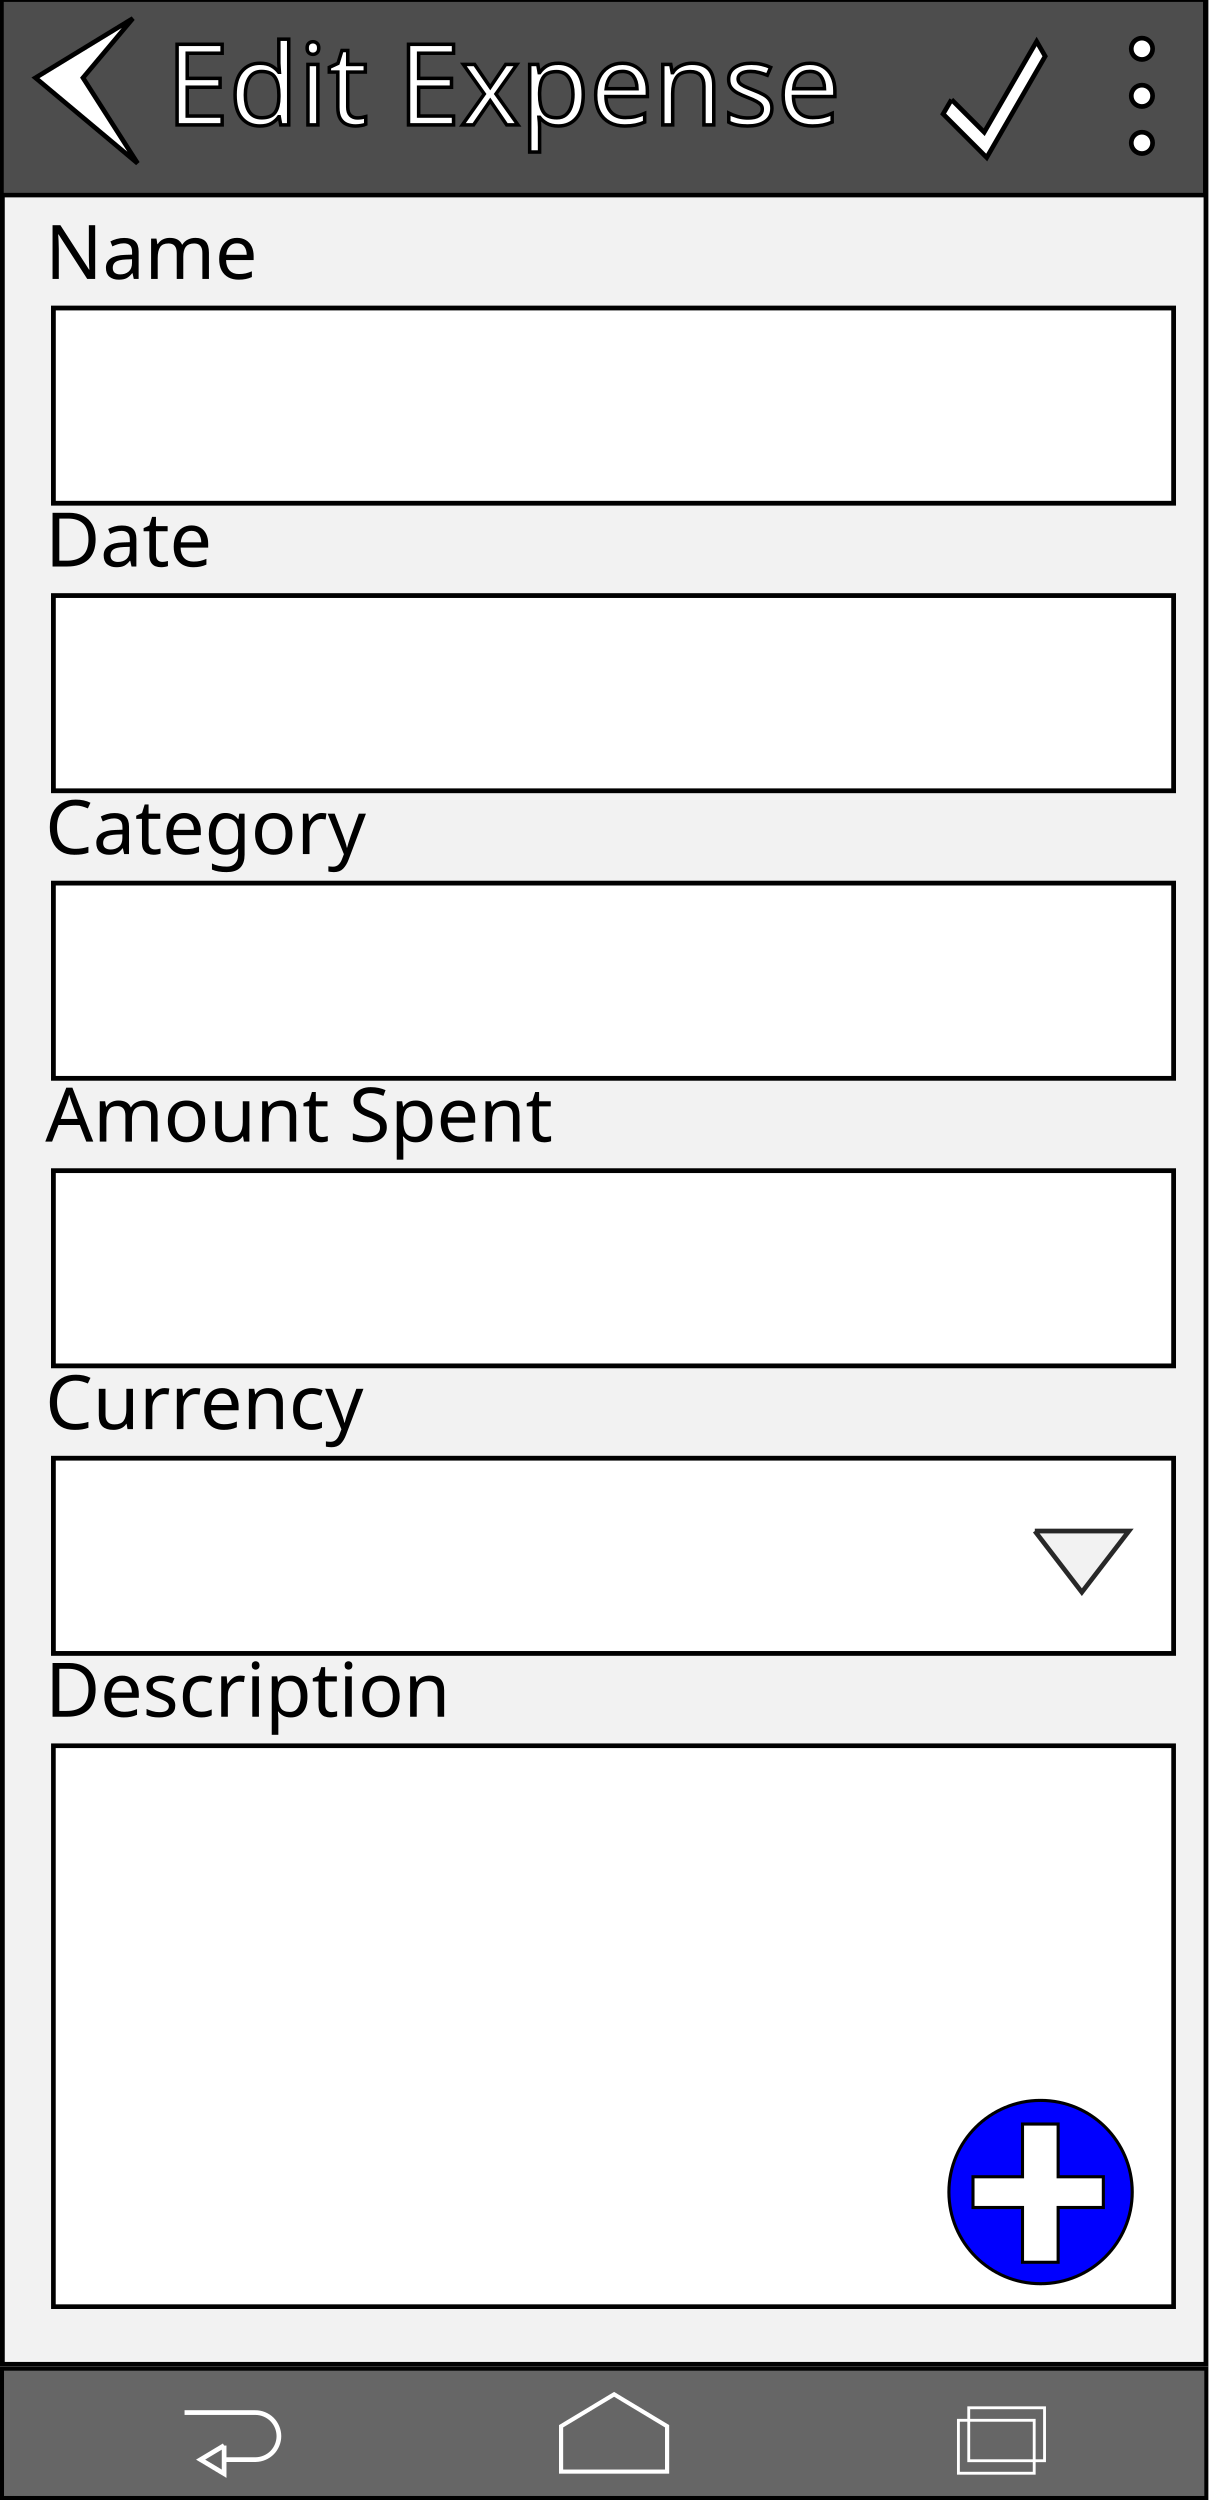
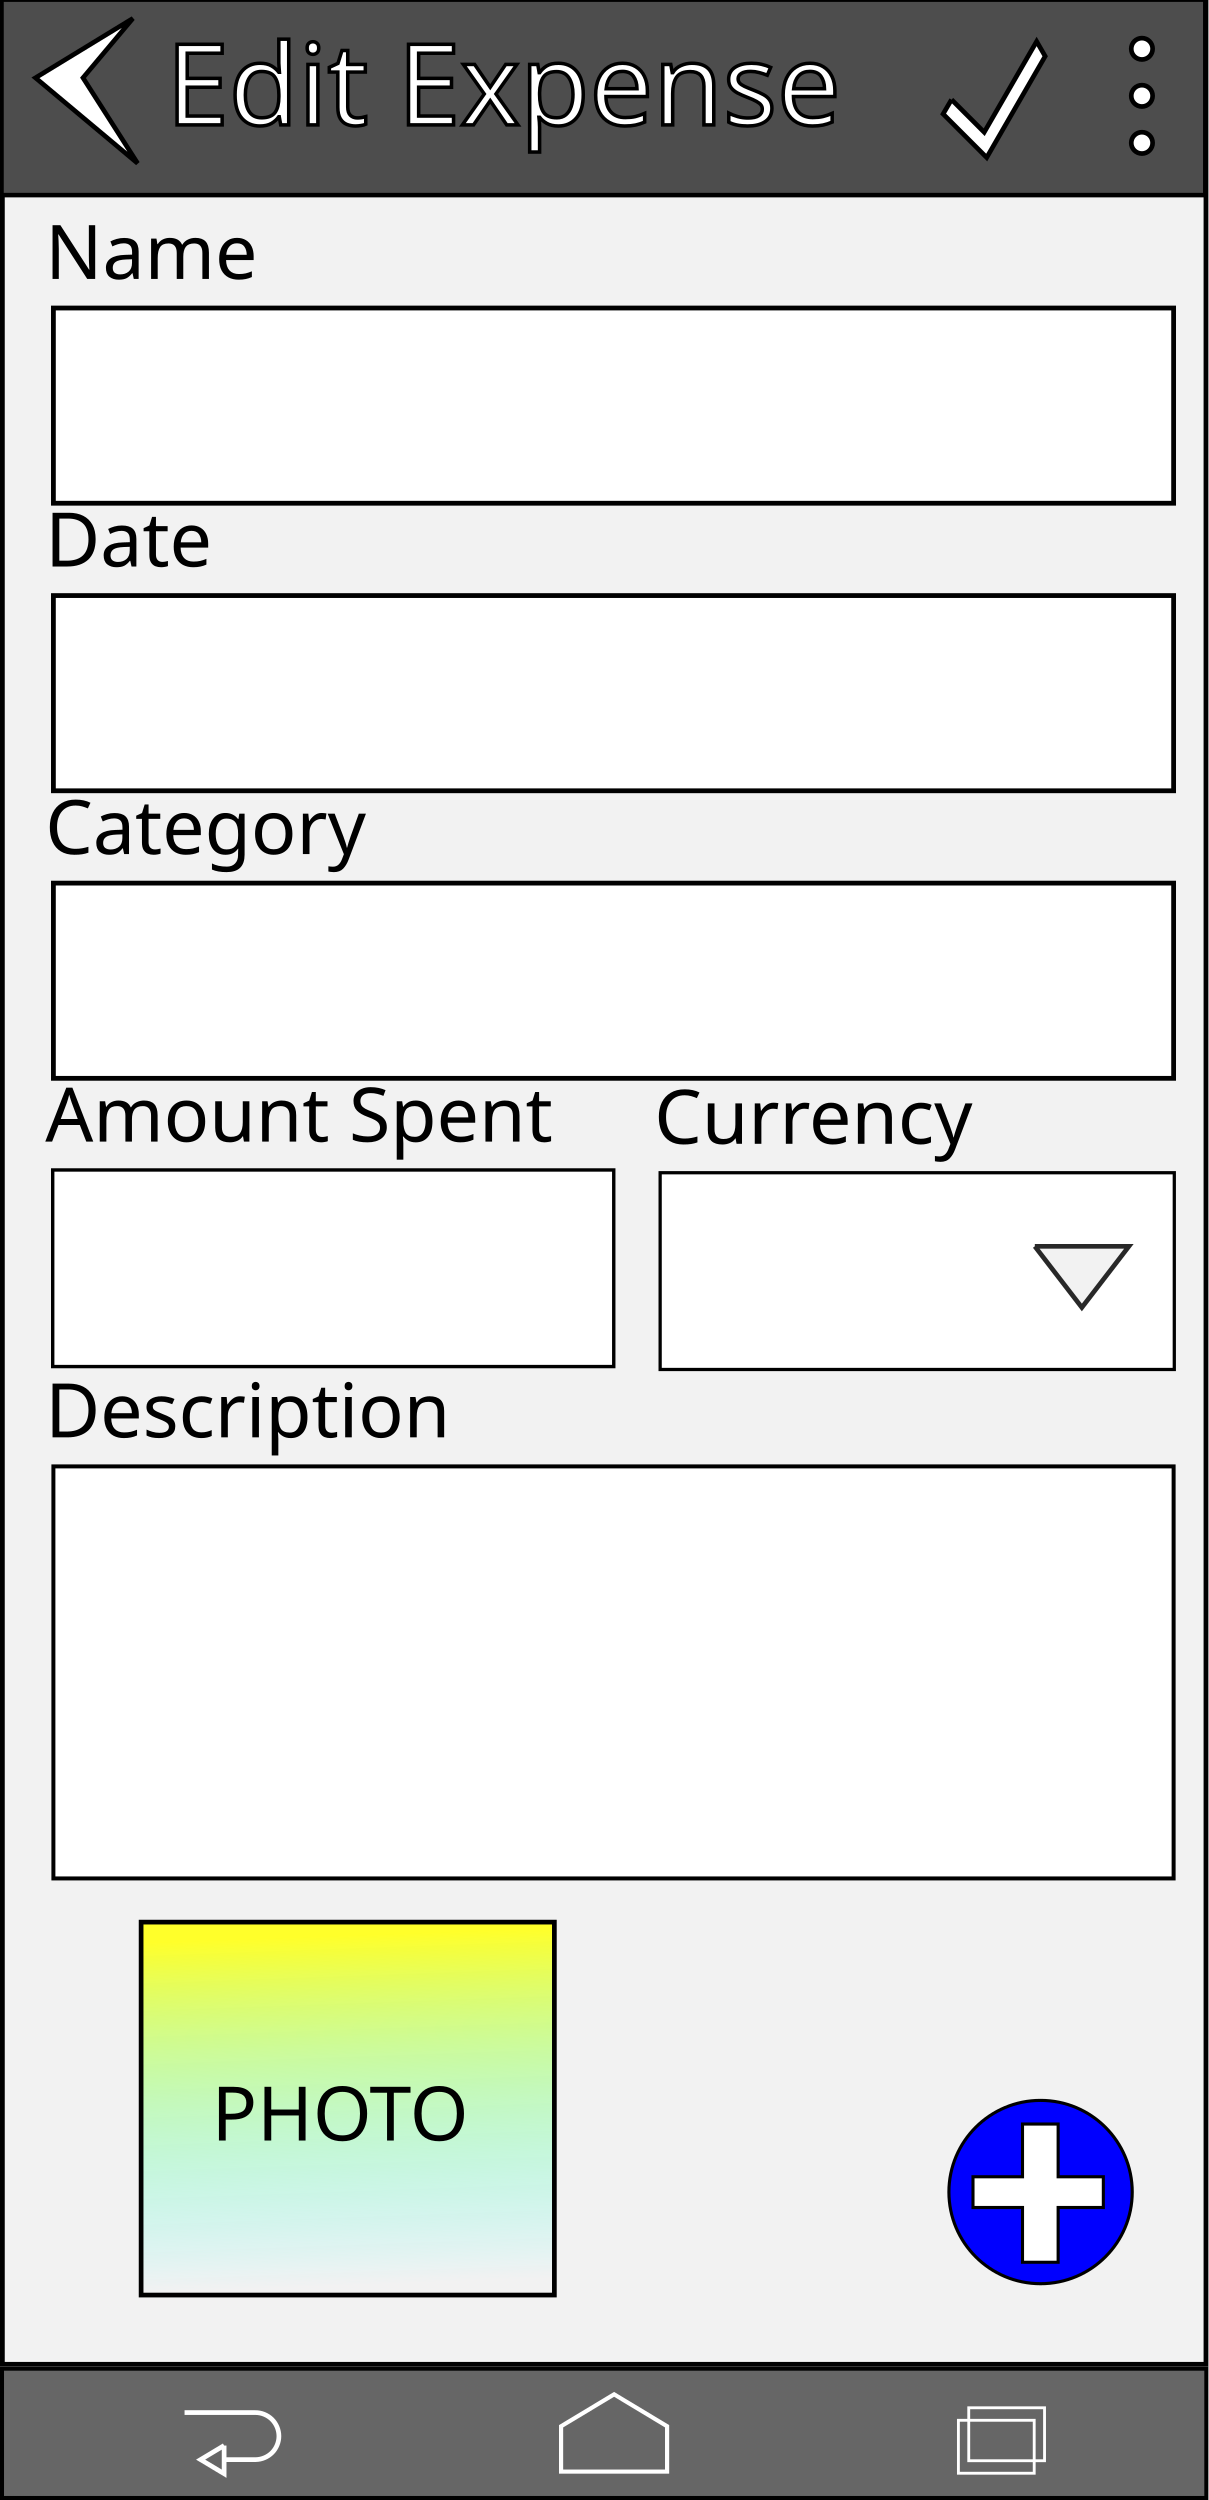
- <svg xmlns="http://www.w3.org/2000/svg" xmlns:ns1="http://www.openswatchbook.org/uri/2009/osb" width="256.89" height="531.496" id="svg2" version="1.1">
+ <svg xmlns="http://www.w3.org/2000/svg" xmlns:ns1="http://www.openswatchbook.org/uri/2009/osb" xmlns:xlink="http://www.w3.org/1999/xlink" width="256.89" height="531.496" id="svg2" version="1.1">
  <defs id="defs4">
+     <linearGradient id="linearGradient4101">
+       <stop style="stop-color:#ffff2a;stop-opacity:1;" offset="0" id="stop4103" />
+       <stop style="stop-color:#2affff;stop-opacity:0;" offset="1" id="stop4105" />
+     </linearGradient>
    <linearGradient id="linearGradient7310" ns1:paint="solid">
      <stop style="stop-color:#ffffff;stop-opacity:1;" offset="0" id="stop7312" />
    </linearGradient>
+     <linearGradient xlink:href="#linearGradient4101" id="linearGradient4115" x1="69.286" y1="415.067" x2="71.964" y2="489.355" gradientUnits="userSpaceOnUse" gradientTransform="translate(4.285714,517.2948)" />
  </defs>
  <g id="layer1" transform="translate(0,-520.8662)">
    <rect style="fill:#f2f2f2;fill-opacity:1;stroke:#000000;stroke-width:1.01;stroke-miterlimit:4;stroke-opacity:1;stroke-dasharray:none" id="rect2987" width="255.88" height="502.14" x="0.505" y="521.371" />
    <rect style="fill:#4d4d4d;fill-opacity:1;stroke:#000000;stroke-width:0.962;stroke-miterlimit:4;stroke-opacity:1;stroke-dasharray:none" id="rect3757" width="255.928" height="41.558" x="0.317" y="520.788" />
    <path style="fill:#ffffff;stroke:#000000;stroke-width:1px;stroke-linecap:butt;stroke-linejoin:miter;stroke-opacity:1" d="M 28.248,524.781 7.54,537.408 29.259,555.59 17.642,537.408 z" id="path3759" />
    <text xml:space="preserve" style="font-size:24px;font-style:normal;font-weight:normal;line-height:125%;letter-spacing:0px;word-spacing:0px;fill:#ffffff;fill-opacity:1;stroke:#000000;stroke-width:0.75;stroke-miterlimit:4;stroke-opacity:1;stroke-dasharray:none;font-family:Sans" x="35.319" y="547.422" id="text3761">
      <tspan id="tspan3763" x="35.319" y="547.422">Edit Expense</tspan>
    </text>
    <g id="g8179">
      <path transform="translate(2.609071,524.8358)" d="m 242.437,6.407 c 0,1.255 -1.018,2.273 -2.273,2.273 -1.255,0 -2.273,-1.018 -2.273,-2.273 0,-1.255 1.018,-2.273 2.273,-2.273 1.255,0 2.273,1.018 2.273,2.273 z" id="path3765" style="fill:#ffffff;fill-opacity:1;stroke:#000000;stroke-width:1;stroke-miterlimit:4;stroke-opacity:1;stroke-dasharray:none" />
      <path transform="translate(2.609071,534.8358)" d="m 242.437,6.407 c 0,1.255 -1.018,2.273 -2.273,2.273 -1.255,0 -2.273,-1.018 -2.273,-2.273 0,-1.255 1.018,-2.273 2.273,-2.273 1.255,0 2.273,1.018 2.273,2.273 z" id="path3765-1" style="fill:#ffffff;fill-opacity:1;stroke:#000000;stroke-width:1;stroke-miterlimit:4;stroke-opacity:1;stroke-dasharray:none" />
      <path transform="translate(2.609071,544.8358)" d="m 242.437,6.407 c 0,1.255 -1.018,2.273 -2.273,2.273 -1.255,0 -2.273,-1.018 -2.273,-2.273 0,-1.255 1.018,-2.273 2.273,-2.273 1.255,0 2.273,1.018 2.273,2.273 z" id="path3765-7" style="fill:#ffffff;fill-opacity:1;stroke:#000000;stroke-width:1;stroke-miterlimit:4;stroke-opacity:1;stroke-dasharray:none" />
    </g>
-     <g id="g4505">
-       <rect style="fill:#ffffff;fill-opacity:1;stroke:#000000;stroke-width:0.989;stroke-miterlimit:4;stroke-opacity:1;stroke-dasharray:none" id="rect3633" width="238.156" height="119.248" x="11.352" y="892.011" />
-       <text xml:space="preserve" style="font-size:16px;font-style:normal;font-weight:normal;line-height:125%;letter-spacing:0px;word-spacing:0px;fill:#000000;fill-opacity:1;stroke:none;font-family:Sans" x="9.625" y="885.835" id="text3627">
-         <tspan id="tspan3629" x="9.625" y="885.835">Description</tspan>
-       </text>
-       <flowRoot xml:space="preserve" id="flowRoot3635" style="font-size:16px;font-style:normal;font-weight:normal;line-height:125%;letter-spacing:0px;word-spacing:0px;fill:#666666;fill-opacity:1;stroke:none;font-family:Sans" transform="translate(9.592642,845.6454)">
+     <text id="text3627" y="826.443" x="9.625" style="font-size:16px;font-style:normal;font-weight:normal;line-height:125%;letter-spacing:0px;word-spacing:0px;fill:#000000;fill-opacity:1;stroke:none;font-family:Sans" xml:space="preserve">
+       <tspan y="826.443" x="9.625" id="tspan3629">Description</tspan>
+     </text>
+     <g id="g3314">
+       <rect style="fill:#ffffff;fill-opacity:1;stroke:#000000;stroke-width:0.848;stroke-miterlimit:4;stroke-opacity:1;stroke-dasharray:none" id="rect3633" width="238.156" height="87.6" x="11.352" y="832.619" />
+       <flowRoot xml:space="preserve" id="flowRoot3635" style="font-size:16px;font-style:normal;font-weight:normal;line-height:125%;letter-spacing:0px;word-spacing:0px;fill:#666666;fill-opacity:1;stroke:none;font-family:Sans" transform="translate(9.592642,786.2537)">
        <flowRegion id="flowRegion3637">
          <rect id="rect3639" width="225.082" height="102.868" x="8.929" y="58.864" style="fill:#666666" />
        </flowRegion>
-         <flowPara id="flowPara3641">Hotel stay for evening after the</flowPara>
-         <flowPara id="flowPara4503">flight.</flowPara>
+         <flowPara id="flowPara4503">Hotel stay for evening after the flight.</flowPara>
      </flowRoot>
    </g>
    <g id="g3024" transform="translate(8.08122,-23.04316)">
      <path transform="matrix(0.6651972,0,0,0.6651972,71.3606,703.4641)" d="m 242.437,460.723 c 0,16.179 -13.116,29.294 -29.294,29.294 -16.179,0 -29.294,-13.116 -29.294,-29.294 0,-16.179 13.116,-29.294 29.294,-29.294 16.179,0 29.294,13.116 29.294,29.294 z" id="path2998" style="fill:#0000ff;fill-opacity:1;stroke:#000000;stroke-width:1;stroke-miterlimit:4;stroke-opacity:1;stroke-dasharray:none" />
      <path id="rect3000" d="m 209.302,995.476 c 0,3.737 0,7.475 0,11.213 -3.509,0 -7.018,0 -10.527,0 0,2.176 0,4.352 0,6.529 3.509,0 7.018,0 10.527,0 0,3.883 0,7.765 0,11.648 2.525,0 5.05,0 7.574,0 0,-3.883 0,-7.765 0,-11.648 3.204,0 6.407,0 9.611,0 0,-2.176 0,-4.352 0,-6.529 -3.204,0 -6.407,0 -9.611,0 0,-3.737 0,-7.475 0,-11.213 -2.525,0 -5.05,0 -7.574,0 z" style="fill:#ffffff;fill-opacity:1;stroke:#000000;stroke-width:0.657;stroke-miterlimit:4;stroke-opacity:1;stroke-dasharray:none" />
    </g>
    <rect style="fill:#666666;fill-opacity:1;stroke:#000000;stroke-width:0.856;stroke-miterlimit:4;stroke-opacity:1;stroke-dasharray:none" id="rect6098" width="256.033" height="27.49" x="0.428" y="1024.444" />
    <path style="fill:none;stroke:#ffffff;stroke-width:1px;stroke-linecap:butt;stroke-linejoin:miter;stroke-opacity:1" d="m 39.236,1033.776 15,0 c 1.319,-0.015 2.636,0.516 3.574,1.444 0.938,0.927 1.485,2.238 1.486,3.557 5.8e-5,1.294 -0.526,2.581 -1.433,3.504 -0.907,0.923 -2.184,1.472 -3.478,1.496 l -6.737,0 m 0,-3 0,6 -5,-3 5,-3" id="path6139" />
    <path id="rect6264" style="fill:none;stroke:#ffffff;stroke-width:0.607;stroke-miterlimit:4;stroke-opacity:1" d="m 205.953,1032.757 16.114,0 0,11.256 -16.114,0 z m -2.197,2.66 16.114,0 0,11.256 -16.114,0 z" />
    <path style="fill:none;stroke:#ffffff;stroke-width:0.886;stroke-miterlimit:4;stroke-opacity:1" d="m 119.286,1036.684 11.268,-6.786 11.268,6.786 0,9.643 -22.537,0 z" id="rect6269" />
    <path style="fill:#ffffff;stroke:#000000;stroke-width:1px;stroke-linecap:butt;stroke-linejoin:miter;stroke-opacity:1" d="m 202.295,542.037 6.945,6.945 11.146,-19.305 1.817,3.148 -12.435,21.538 -9.268,-9.268 1.795,-3.058" id="path3223" />
    <g id="g3531">
      <text id="text3157" y="580.175" x="9.625" style="font-size:16px;font-style:normal;font-weight:normal;line-height:125%;letter-spacing:0px;word-spacing:0px;fill:#000000;fill-opacity:1;stroke:none;font-family:Sans" xml:space="preserve">
        <tspan y="580.175" x="9.625" id="tspan3159">Name</tspan>
      </text>
      <g transform="translate(0.84375,-24.00002)" id="g3161">
        <rect style="fill:#ffffff;fill-opacity:1;stroke:#000000;stroke-width:1.017;stroke-miterlimit:4;stroke-opacity:1;stroke-dasharray:none" id="rect3163" width="238.156" height="41.502" x="10.509" y="610.351" />
        <flowRoot xml:space="preserve" id="flowRoot3165" style="font-size:16px;font-style:normal;font-weight:normal;line-height:125%;letter-spacing:0px;word-spacing:0px;fill:#666666;fill-opacity:1;stroke:none;font-family:Sans" transform="translate(8.748892,563.9857)">
          <flowRegion id="flowRegion3167">
            <rect id="rect3169" width="238.214" height="23.571" x="8.929" y="58.864" style="fill:#666666" />
          </flowRegion>
          <flowPara id="flowPara3171">TheWesley</flowPara>
        </flowRoot>
      </g>
    </g>
    <g id="use3543" transform="translate(0,61.13196)">
      <text xml:space="preserve" style="font-size:16px;font-style:normal;font-weight:normal;line-height:125%;letter-spacing:0px;word-spacing:0px;fill:#000000;fill-opacity:1;stroke:none;font-family:Sans" x="9.625" y="580.175" id="text3555">
        <tspan id="tspan3557" x="9.625" y="580.175">Date</tspan>
      </text>
      <g id="g3559" transform="translate(0.84375,-24.00002)">
        <rect y="610.351" x="10.509" height="41.502" width="238.156" id="rect3561" style="fill:#ffffff;fill-opacity:1;stroke:#000000;stroke-width:1.017;stroke-miterlimit:4;stroke-opacity:1;stroke-dasharray:none" />
        <flowRoot transform="translate(8.748892,563.9857)" style="font-size:16px;font-style:normal;font-weight:normal;line-height:125%;letter-spacing:0px;word-spacing:0px;fill:#666666;fill-opacity:1;stroke:none;font-family:Sans" id="flowRoot3563" xml:space="preserve">
          <flowRegion id="flowRegion3565">
            <rect style="fill:#666666" y="58.864" x="8.929" height="23.571" width="238.214" id="rect3567" />
          </flowRegion>
          <flowPara id="flowPara3569">Feb 3, 2015</flowPara>
        </flowRoot>
      </g>
    </g>
    <g id="use3545" transform="translate(0,122.2639)">
      <text xml:space="preserve" style="font-size:16px;font-style:normal;font-weight:normal;line-height:125%;letter-spacing:0px;word-spacing:0px;fill:#000000;fill-opacity:1;stroke:none;font-family:Sans" x="9.625" y="580.175" id="text3573">
        <tspan id="tspan3575" x="9.625" y="580.175">Category</tspan>
      </text>
      <g id="g3577" transform="translate(0.84375,-24.00002)">
        <rect y="610.351" x="10.509" height="41.502" width="238.156" id="rect3579" style="fill:#ffffff;fill-opacity:1;stroke:#000000;stroke-width:1.017;stroke-miterlimit:4;stroke-opacity:1;stroke-dasharray:none" />
        <flowRoot transform="translate(8.748892,563.9857)" style="font-size:16px;font-style:normal;font-weight:normal;line-height:125%;letter-spacing:0px;word-spacing:0px;fill:#666666;fill-opacity:1;stroke:none;font-family:Sans" id="flowRoot3581" xml:space="preserve">
          <flowRegion id="flowRegion3583">
            <rect style="fill:#666666" y="58.864" x="8.929" height="23.571" width="238.214" id="rect3585" />
          </flowRegion>
          <flowPara id="flowPara3587">Lodgings</flowPara>
        </flowRoot>
      </g>
    </g>
-     <g id="use3547" transform="translate(0,183.3959)">
-       <text xml:space="preserve" style="font-size:16px;font-style:normal;font-weight:normal;line-height:125%;letter-spacing:0px;word-spacing:0px;fill:#000000;fill-opacity:1;stroke:none;font-family:Sans" x="9.625" y="580.175" id="text3591">
-         <tspan id="tspan3593" x="9.625" y="580.175">Amount Spent</tspan>
+     <g id="g3245">
+       <text xml:space="preserve" style="font-size:16px;font-style:normal;font-weight:normal;line-height:125%;letter-spacing:0px;word-spacing:0px;fill:#000000;fill-opacity:1;stroke:none;font-family:Sans" x="9.625" y="763.571" id="text3591">
+         <tspan id="tspan3593" x="9.625" y="763.571">Amount Spent</tspan>
      </text>
-       <g id="g3595" transform="translate(0.84375,-24.00002)">
-         <rect y="610.351" x="10.509" height="41.502" width="238.156" id="rect3597" style="fill:#ffffff;fill-opacity:1;stroke:#000000;stroke-width:1.017;stroke-miterlimit:4;stroke-opacity:1;stroke-dasharray:none" />
-         <flowRoot transform="translate(8.748892,563.9857)" style="font-size:16px;font-style:normal;font-weight:normal;line-height:125%;letter-spacing:0px;word-spacing:0px;fill:#666666;fill-opacity:1;stroke:none;font-family:Sans" id="flowRoot3599" xml:space="preserve">
+       <g id="g3238">
+         <rect y="769.6" x="11.205" height="41.797" width="119.278" id="rect3597" style="fill:#ffffff;fill-opacity:1;stroke:#000000;stroke-width:0.722;stroke-miterlimit:4;stroke-opacity:1;stroke-dasharray:none" />
+         <flowRoot transform="translate(9.592642,723.3815)" style="font-size:16px;font-style:normal;font-weight:normal;line-height:125%;letter-spacing:0px;word-spacing:0px;fill:#666666;fill-opacity:1;stroke:none;font-family:Sans" id="flowRoot3599" xml:space="preserve">
          <flowRegion id="flowRegion3601">
            <rect style="fill:#666666" y="58.864" x="8.929" height="23.571" width="238.214" id="rect3603" />
          </flowRegion>
          <flowPara id="flowPara3605">83.20</flowPara>
        </flowRoot>
      </g>
    </g>
-     <g id="g4436">
-       <text xml:space="preserve" style="font-size:16px;font-style:normal;font-weight:normal;line-height:125%;letter-spacing:0px;word-spacing:0px;fill:#000000;fill-opacity:1;stroke:none;font-family:Sans" x="9.625" y="824.703" id="text3609">
-         <tspan id="tspan3611" x="9.625" y="824.703">Currency</tspan>
+     <text id="text3609" y="764.034" x="139.102" style="font-size:16px;font-style:normal;font-weight:normal;line-height:125%;letter-spacing:0px;word-spacing:0px;fill:#000000;fill-opacity:1;stroke:none;font-family:Sans" xml:space="preserve">
+       <tspan y="764.034" x="139.102" id="tspan3611">Currency</tspan>
+     </text>
+     <g id="g3296">
+       <rect style="fill:#ffffff;fill-opacity:1;stroke:#000000;stroke-width:0.692;stroke-miterlimit:4;stroke-opacity:1;stroke-dasharray:none" id="rect3615" width="109.308" height="41.828" x="140.346" y="770.188" />
+       <flowRoot xml:space="preserve" id="flowRoot3617" style="font-size:16px;font-style:normal;font-weight:normal;line-height:125%;letter-spacing:0px;word-spacing:0px;fill:#666666;fill-opacity:1;stroke:none;font-family:Sans" transform="translate(139.4922,723.9856)">
+         <flowRegion id="flowRegion3619">
+           <rect id="rect3621" width="238.214" height="23.571" x="8.929" y="58.864" style="fill:#666666" />
+         </flowRegion>
+         <flowPara id="flowPara3623">EUR</flowPara>
+       </flowRoot>
+       <path id="path4432" d="m 220,785.834 10,13 10,-13 -20,0" style="fill:#f2f2f2;stroke:#282828;stroke-width:1px;stroke-linecap:butt;stroke-linejoin:miter;stroke-opacity:1" />
+     </g>
+     <g id="g4121">
+       <rect y="929.505" x="30" height="79.286" width="87.857" id="rect3321" style="fill:url(#linearGradient4115);fill-opacity:1;stroke:#000000;stroke-width:1;stroke-miterlimit:4;stroke-opacity:1;stroke-dasharray:none" />
+       <text id="text4117" y="975.934" x="45" style="font-size:16px;font-style:normal;font-weight:normal;line-height:125%;letter-spacing:0px;word-spacing:0px;fill:#000000;fill-opacity:1;stroke:none;font-family:Sans" xml:space="preserve">
+         <tspan y="975.934" x="45" id="tspan4119">PHOTO</tspan>
      </text>
-       <g id="g3613" transform="translate(0.84375,220.5278)">
-         <rect y="610.351" x="10.509" height="41.502" width="238.156" id="rect3615" style="fill:#ffffff;fill-opacity:1;stroke:#000000;stroke-width:1.017;stroke-miterlimit:4;stroke-opacity:1;stroke-dasharray:none" />
-         <flowRoot transform="translate(8.748892,563.9857)" style="font-size:16px;font-style:normal;font-weight:normal;line-height:125%;letter-spacing:0px;word-spacing:0px;fill:#666666;fill-opacity:1;stroke:none;font-family:Sans" id="flowRoot3617" xml:space="preserve">
-           <flowRegion id="flowRegion3619">
-             <rect style="fill:#666666" y="58.864" x="8.929" height="23.571" width="238.214" id="rect3621" />
-           </flowRegion>
-           <flowPara id="flowPara3623">EUR</flowPara>
-         </flowRoot>
-       </g>
-       <path id="path4432" d="m 220,846.362 10,13 10,-13 -20,0" style="fill:#f2f2f2;stroke:#282828;stroke-width:1px;stroke-linecap:butt;stroke-linejoin:miter;stroke-opacity:1" />
    </g>
  </g>
</svg>
